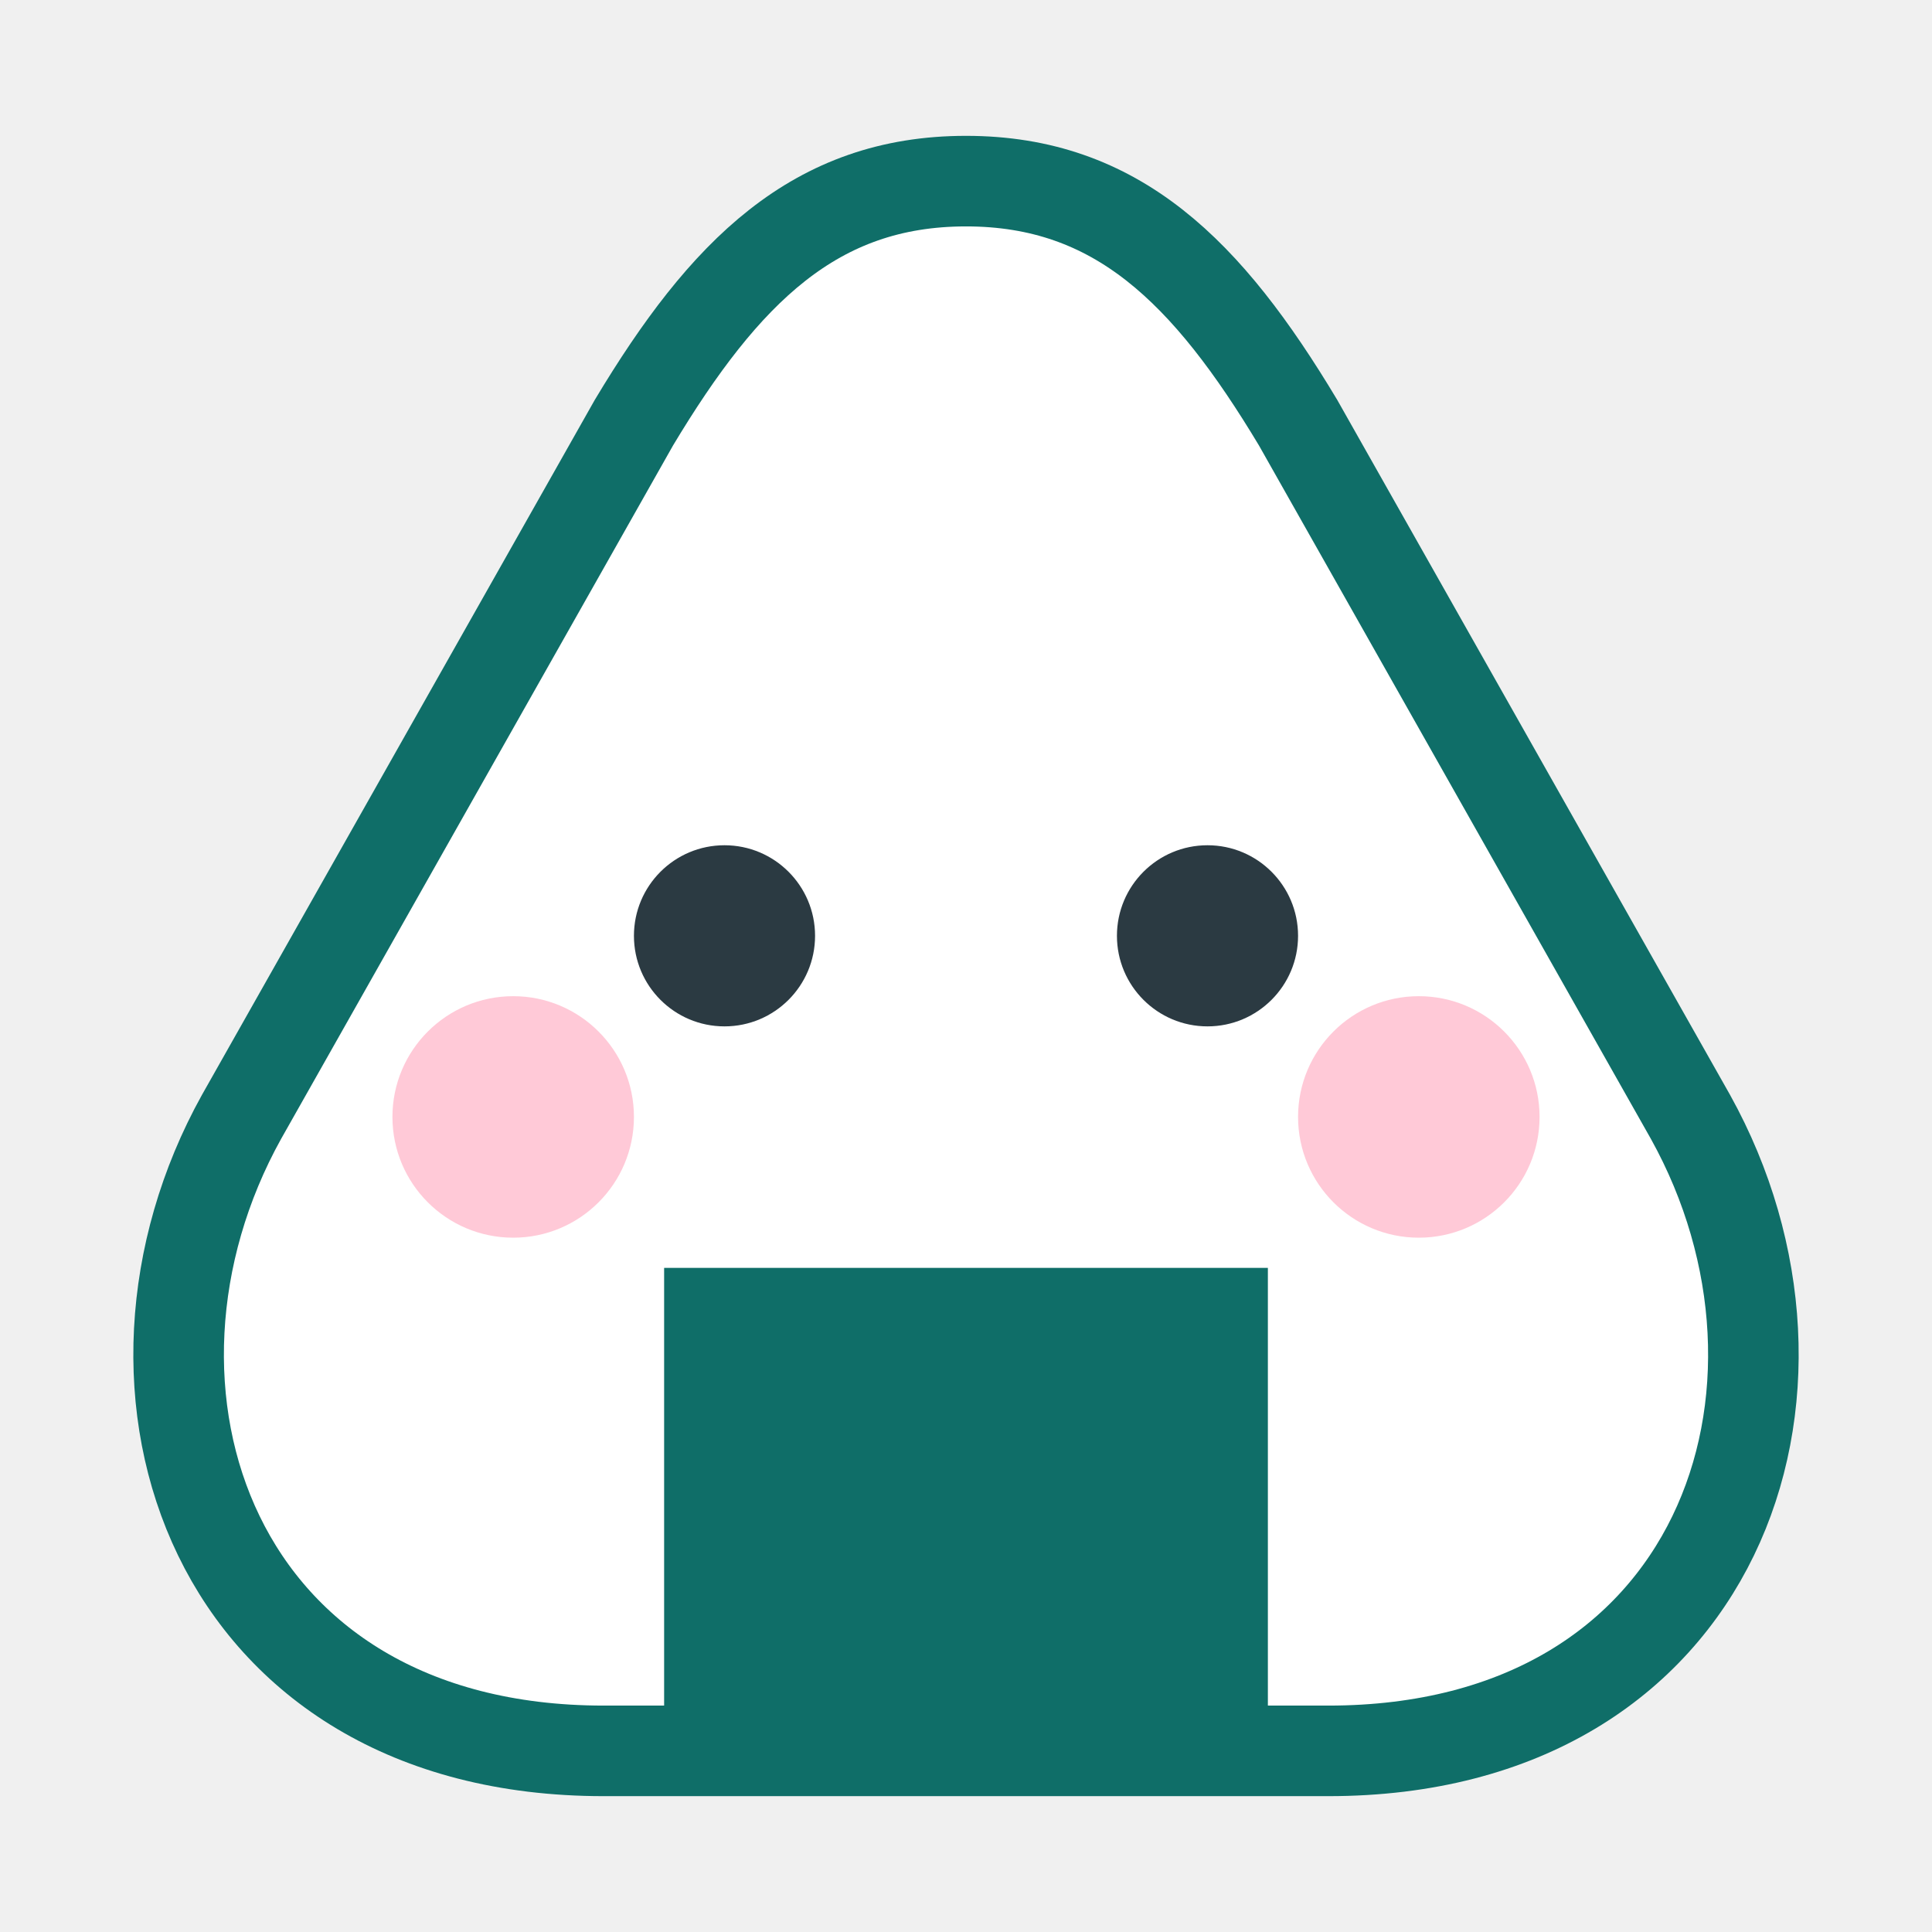
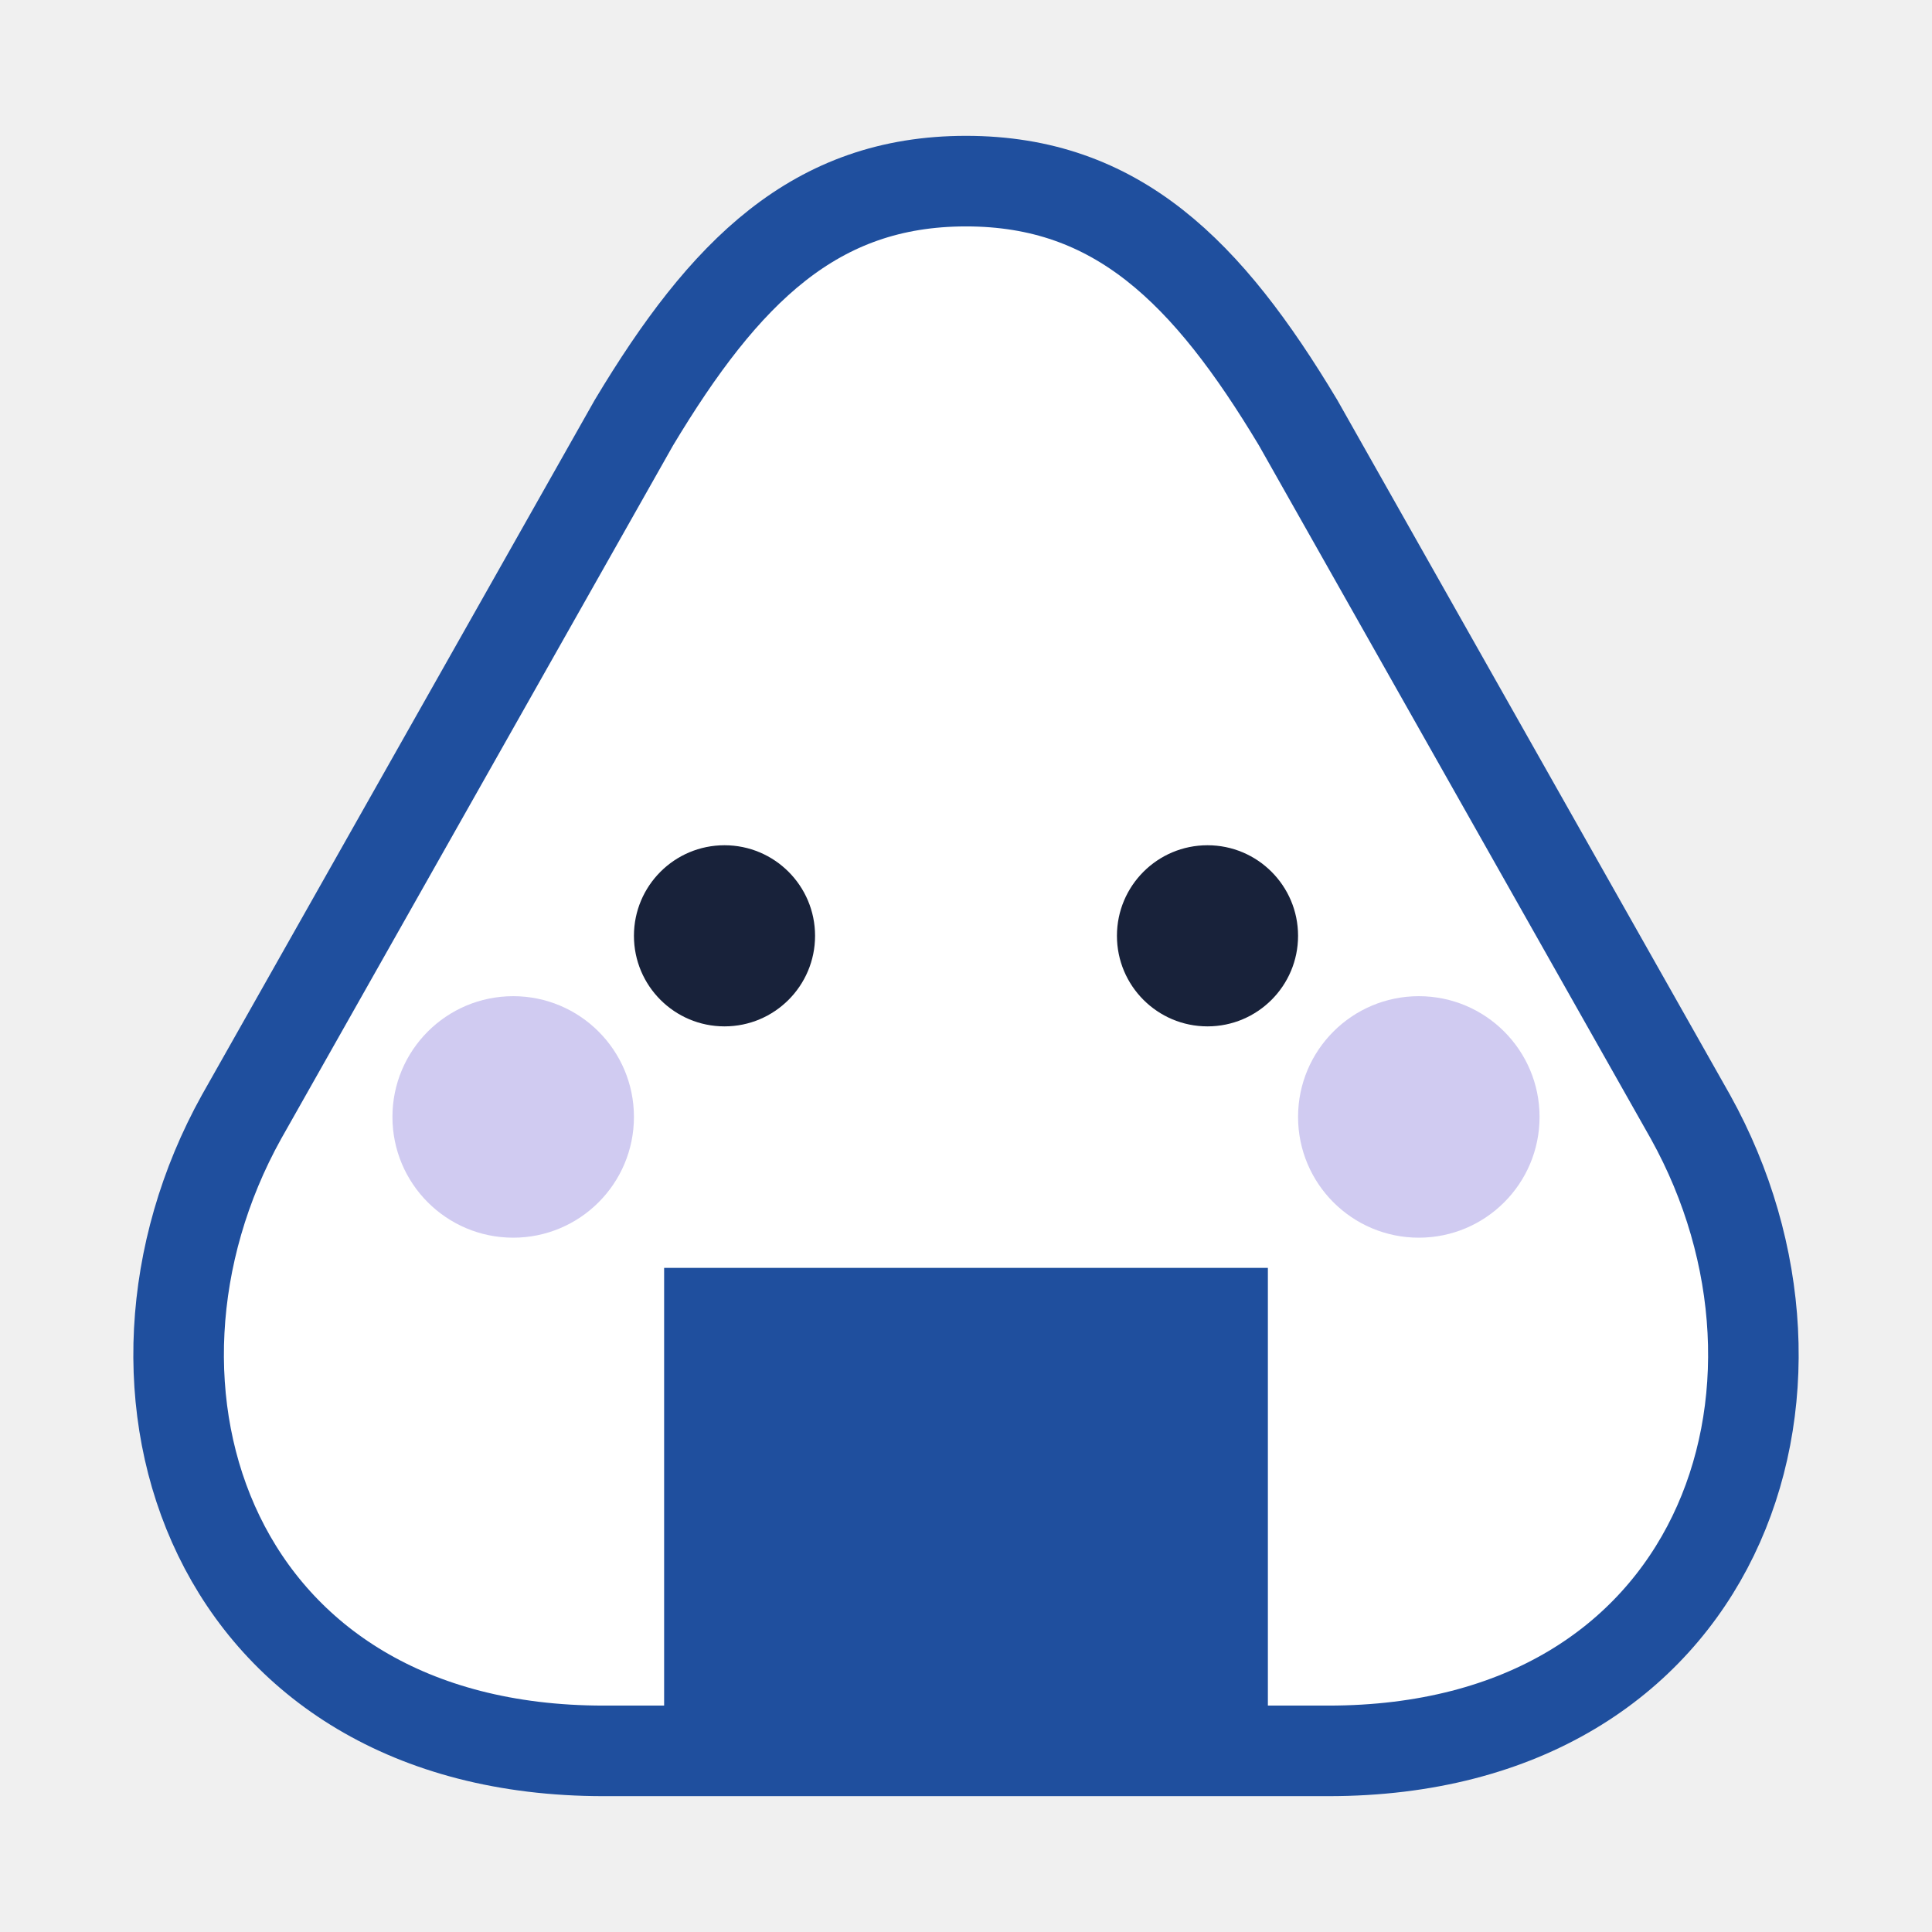
<svg xmlns="http://www.w3.org/2000/svg" viewBox="0 0 64 64">
-   <path d="M32 6c5 0 8 3 11 8l13 23c5 9 1 21-12 21H20C7 58 3 46 8 37l13-23c3-5 6-8 11-8Z" fill="#fff" stroke="#0f6e68" stroke-width="3" />
-   <path d="M22 58v-16h20v16Z" fill="#0f6e68" />
-   <circle cx="24" cy="31" r="3" fill="#2b3a42" />
-   <circle cx="40" cy="31" r="3" fill="#2b3a42" />
-   <circle cx="17" cy="37" r="4" fill="#ffc9d7" />
-   <circle cx="47" cy="37" r="4" fill="#ffc9d7" />
+   <path d="M32 6c5 0 8 3 11 8l13 23c5 9 1 21-12 21H20C7 58 3 46 8 37l13-23c3-5 6-8 11-8Z" fill="#fff" stroke="#1f4f9e" stroke-width="3" />
+   <path d="M22 58v-16h20v16Z" fill="#1f4f9e" />
+   <circle cx="24" cy="31" r="3" fill="#18223a" />
+   <circle cx="40" cy="31" r="3" fill="#18223a" />
+   <circle cx="17" cy="37" r="4" fill="#d0cbf1" />
+   <circle cx="47" cy="37" r="4" fill="#d0cbf1" />
</svg>
